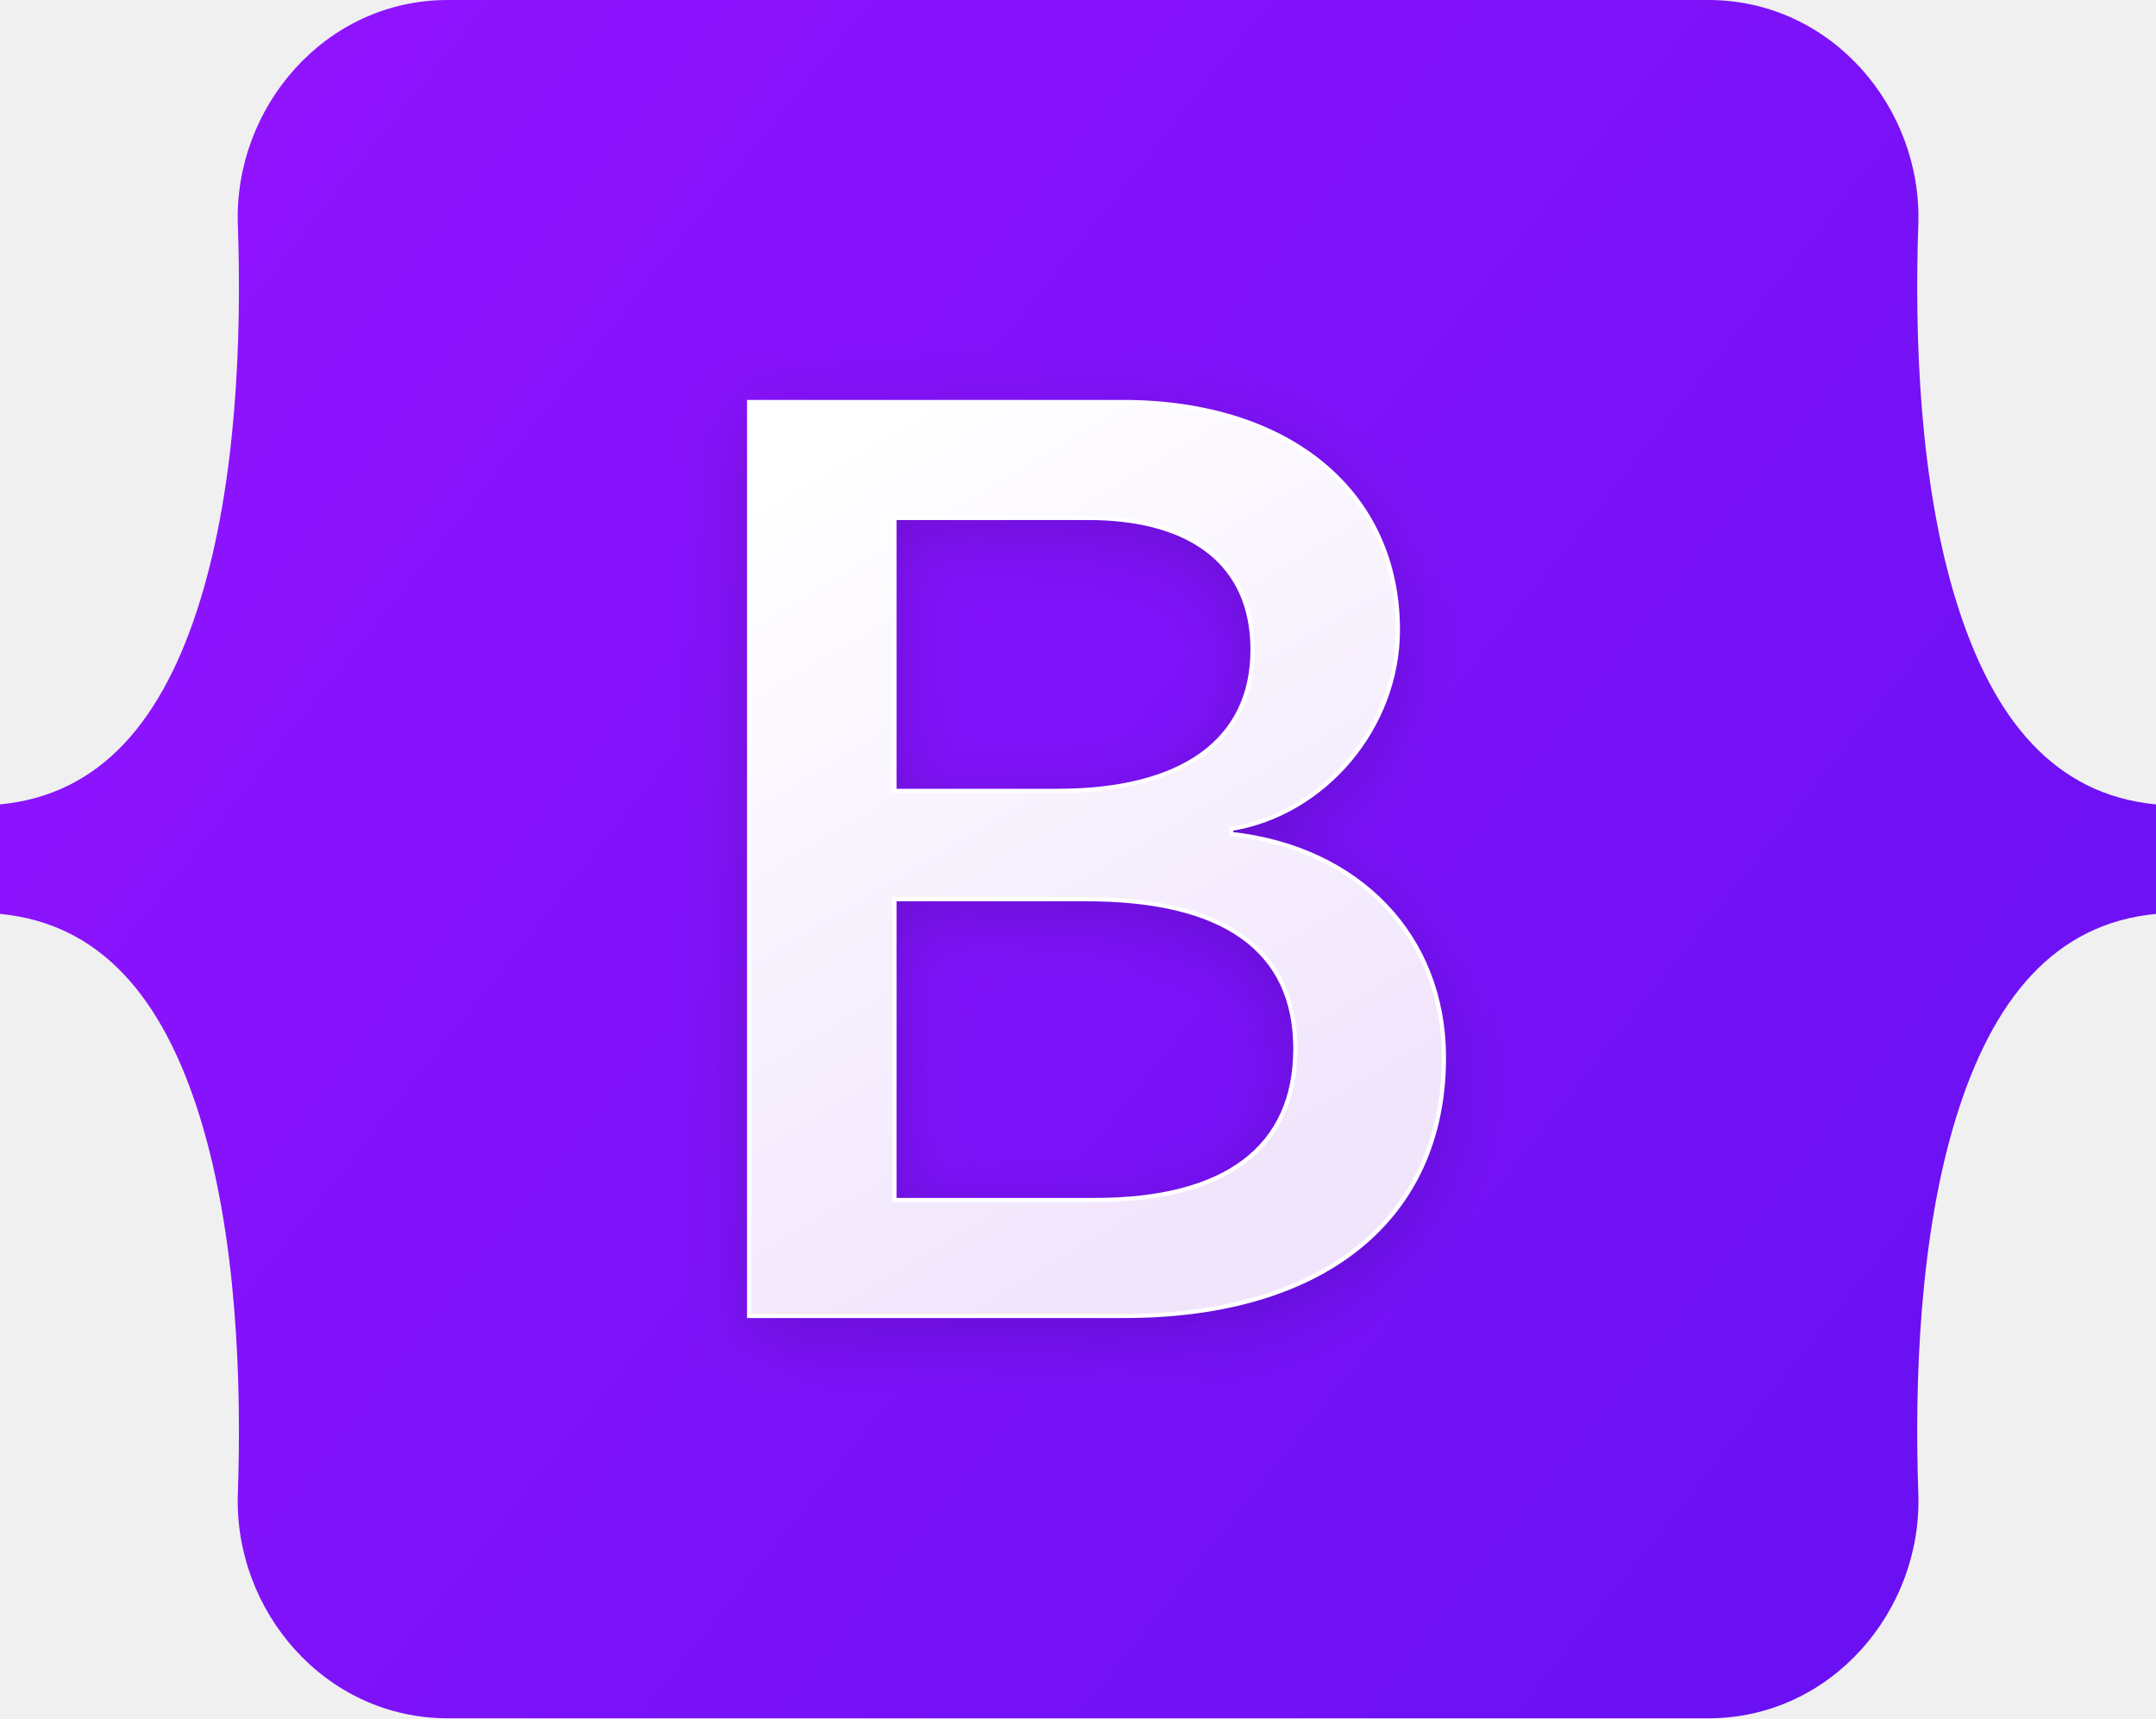
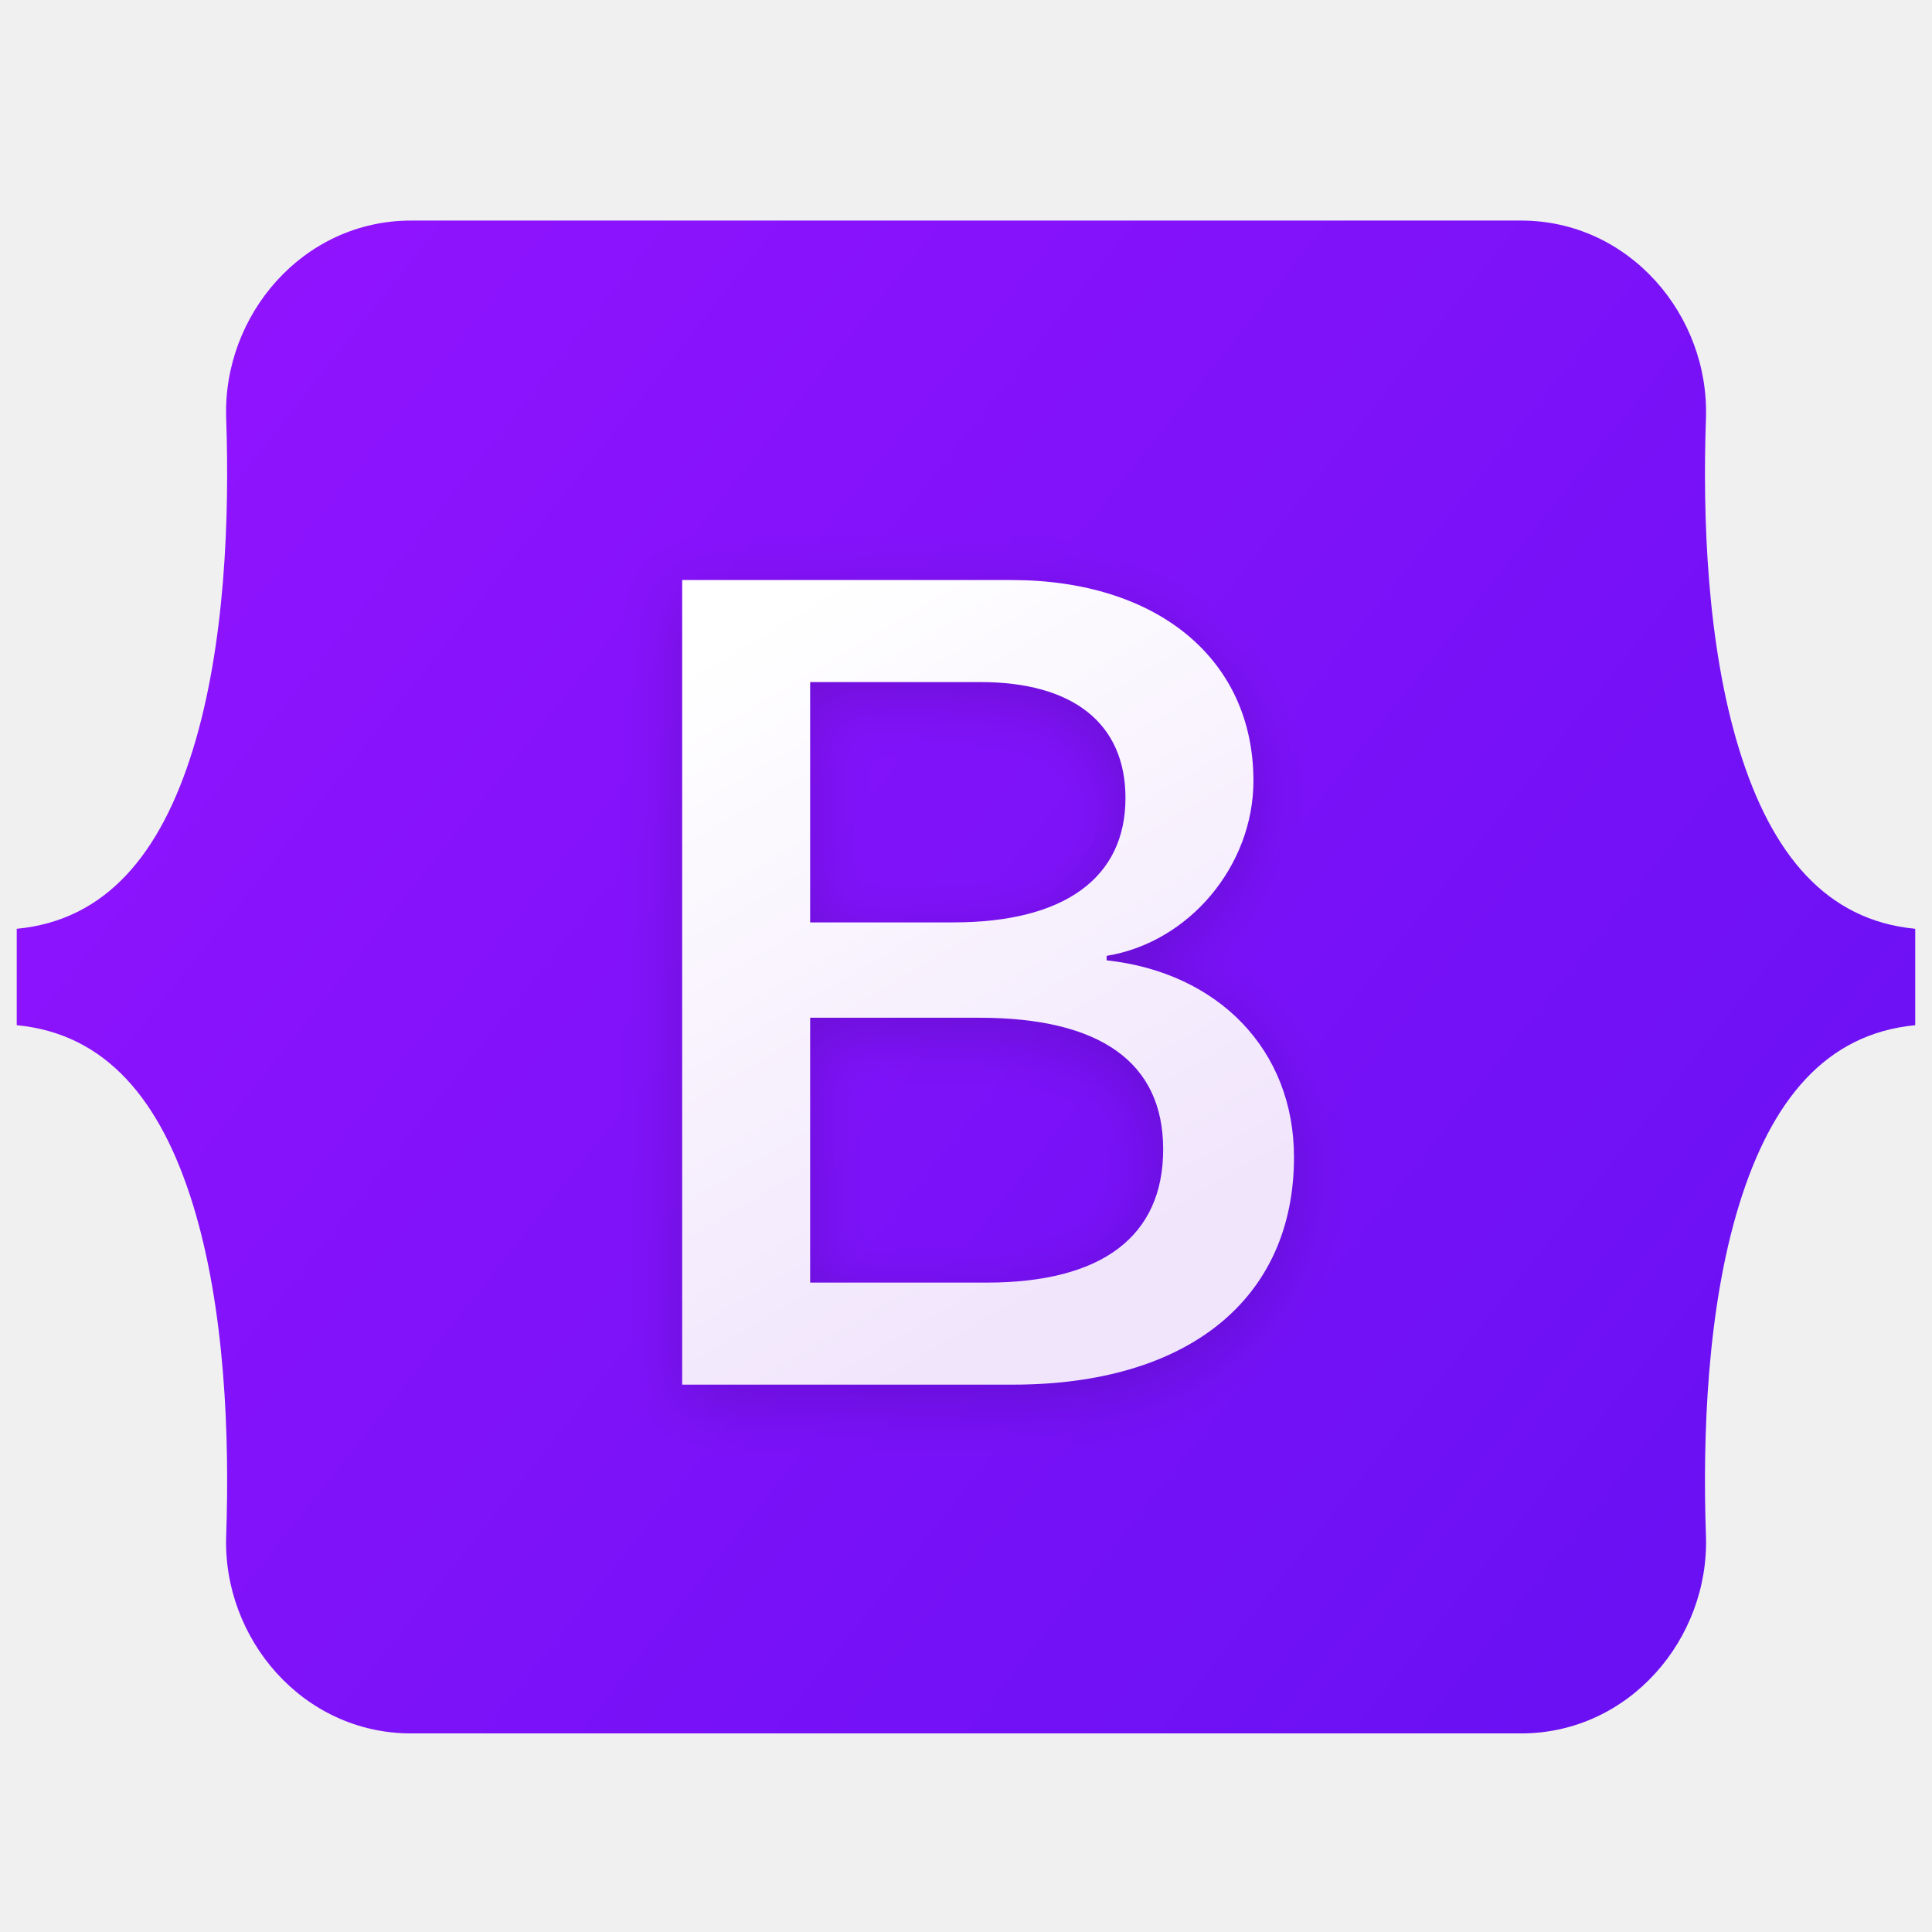
- <svg xmlns="http://www.w3.org/2000/svg" width="512" height="408">
+ <svg xmlns="http://www.w3.org/2000/svg" viewBox="0 0 128 128">
  <defs>
-     <linearGradient id="bs-logo-a" x1="76.079" x2="523.48" y1="10.798" y2="365.945" gradientUnits="userSpaceOnUse">
-       <stop stop-color="#9013fe" />
+     <linearGradient id="a" x1="76.079" x2="523.48" y1="10.798" y2="365.95" gradientTransform="translate(1.11 14.613) scale(.24566)" gradientUnits="userSpaceOnUse">
+       <stop offset="0" stop-color="#9013fe" />
      <stop offset="1" stop-color="#6610f2" />
    </linearGradient>
-     <linearGradient id="bs-logo-b" x1="193.508" x2="293.514" y1="109.74" y2="278.872" gradientUnits="userSpaceOnUse">
-       <stop stop-color="#fff" />
+     <linearGradient id="b" x1="193.51" x2="293.51" y1="109.74" y2="278.87" gradientTransform="translate(0 52)" gradientUnits="userSpaceOnUse">
+       <stop offset="0" stop-color="#fff" />
      <stop offset="1" stop-color="#f1e5fc" />
    </linearGradient>
-     <filter id="bs-logo-c" width="197" height="249" x="161.901" y="83.457" color-interpolation-filters="sRGB" filterUnits="userSpaceOnUse">
+     <filter id="c" width="197" height="249" x="161.9" y="135.46" color-interpolation-filters="sRGB" filterUnits="userSpaceOnUse">
      <feFlood flood-opacity="0" result="BackgroundImageFix" />
      <feColorMatrix in="SourceAlpha" values="0 0 0 0 0 0 0 0 0 0 0 0 0 0 0 0 0 0 127 0" />
      <feOffset dy="4" />
      <feGaussianBlur stdDeviation="8" />
      <feColorMatrix values="0 0 0 0 0 0 0 0 0 0 0 0 0 0 0 0 0 0 0.15 0" />
      <feBlend in2="BackgroundImageFix" result="effect1_dropShadow" />
      <feBlend in="SourceGraphic" in2="effect1_dropShadow" result="shape" />
    </filter>
  </defs>
-   <path fill="url(#bs-logo-a)" d="M56.481 53.32C55.515 25.58 77.128 0 106.342 0h299.353c29.214 0 50.827 25.58 49.861 53.32-.928 26.647.277 61.165 8.964 89.31 8.715 28.232 23.411 46.077 47.48 48.37v26c-24.069 2.293-38.765 20.138-47.48 48.37-8.687 28.145-9.892 62.663-8.964 89.311.966 27.739-20.647 53.319-49.861 53.319H106.342c-29.214 0-50.827-25.58-49.86-53.319.927-26.648-.278-61.166-8.966-89.311C38.802 237.138 24.07 219.293 0 217v-26c24.069-2.293 38.802-20.138 47.516-48.37 8.688-28.145 9.893-62.663 8.965-89.31z" />
-   <path fill="url(#bs-logo-b)" filter="url(#bs-logo-c)" stroke="#fff" d="M267.103 312.457c47.297 0 75.798-23.158 75.798-61.355 0-28.873-20.336-49.776-50.532-53.085v-1.203c22.185-3.609 39.594-24.211 39.594-47.219 0-32.783-25.882-54.138-65.322-54.138h-88.74v217h89.202zm-54.692-189.48h45.911c24.958 0 39.131 11.128 39.131 31.279 0 21.505-16.484 33.535-46.372 33.535h-38.67v-64.814zm0 161.961v-71.431h45.602c32.661 0 49.608 12.03 49.608 35.49 0 23.459-16.484 35.941-47.605 35.941h-47.605z" />
+   <path fill="url(#a)" d="M14.985 27.712c-.237-6.815 5.072-13.099 12.249-13.099h73.54c7.177 0 12.486 6.284 12.249 13.099-.228 6.546.068 15.026 2.202 21.94 2.141 6.936 5.751 11.319 11.664 11.883v6.387c-5.913.564-9.523 4.947-11.664 11.883-2.134 6.914-2.43 15.394-2.202 21.94.237 6.815-5.072 13.098-12.249 13.098h-73.54c-7.177 0-12.486-6.284-12.249-13.098.228-6.546-.068-15.026-2.203-21.94-2.14-6.935-5.76-11.319-11.673-11.883v-6.387c5.913-.563 9.533-4.947 11.673-11.883 2.135-6.914 2.43-15.394 2.203-21.94z" />
+   <path fill="url(#b)" d="M267.1 364.46c47.297 0 75.798-23.158 75.798-61.355 0-28.873-20.336-49.776-50.532-53.085v-1.203c22.185-3.609 39.594-24.211 39.594-47.219 0-32.783-25.882-54.138-65.322-54.138h-88.74v217zm-54.692-189.48h45.911c24.958 0 39.131 11.128 39.131 31.279 0 21.505-16.484 33.535-46.372 33.535h-38.67zm0 161.96v-71.431h45.602c32.661 0 49.608 12.03 49.608 35.49 0 23.459-16.484 35.941-47.605 35.941z" filter="url(#c)" transform="translate(1.494 2.203) scale(.24566)" />
</svg>
